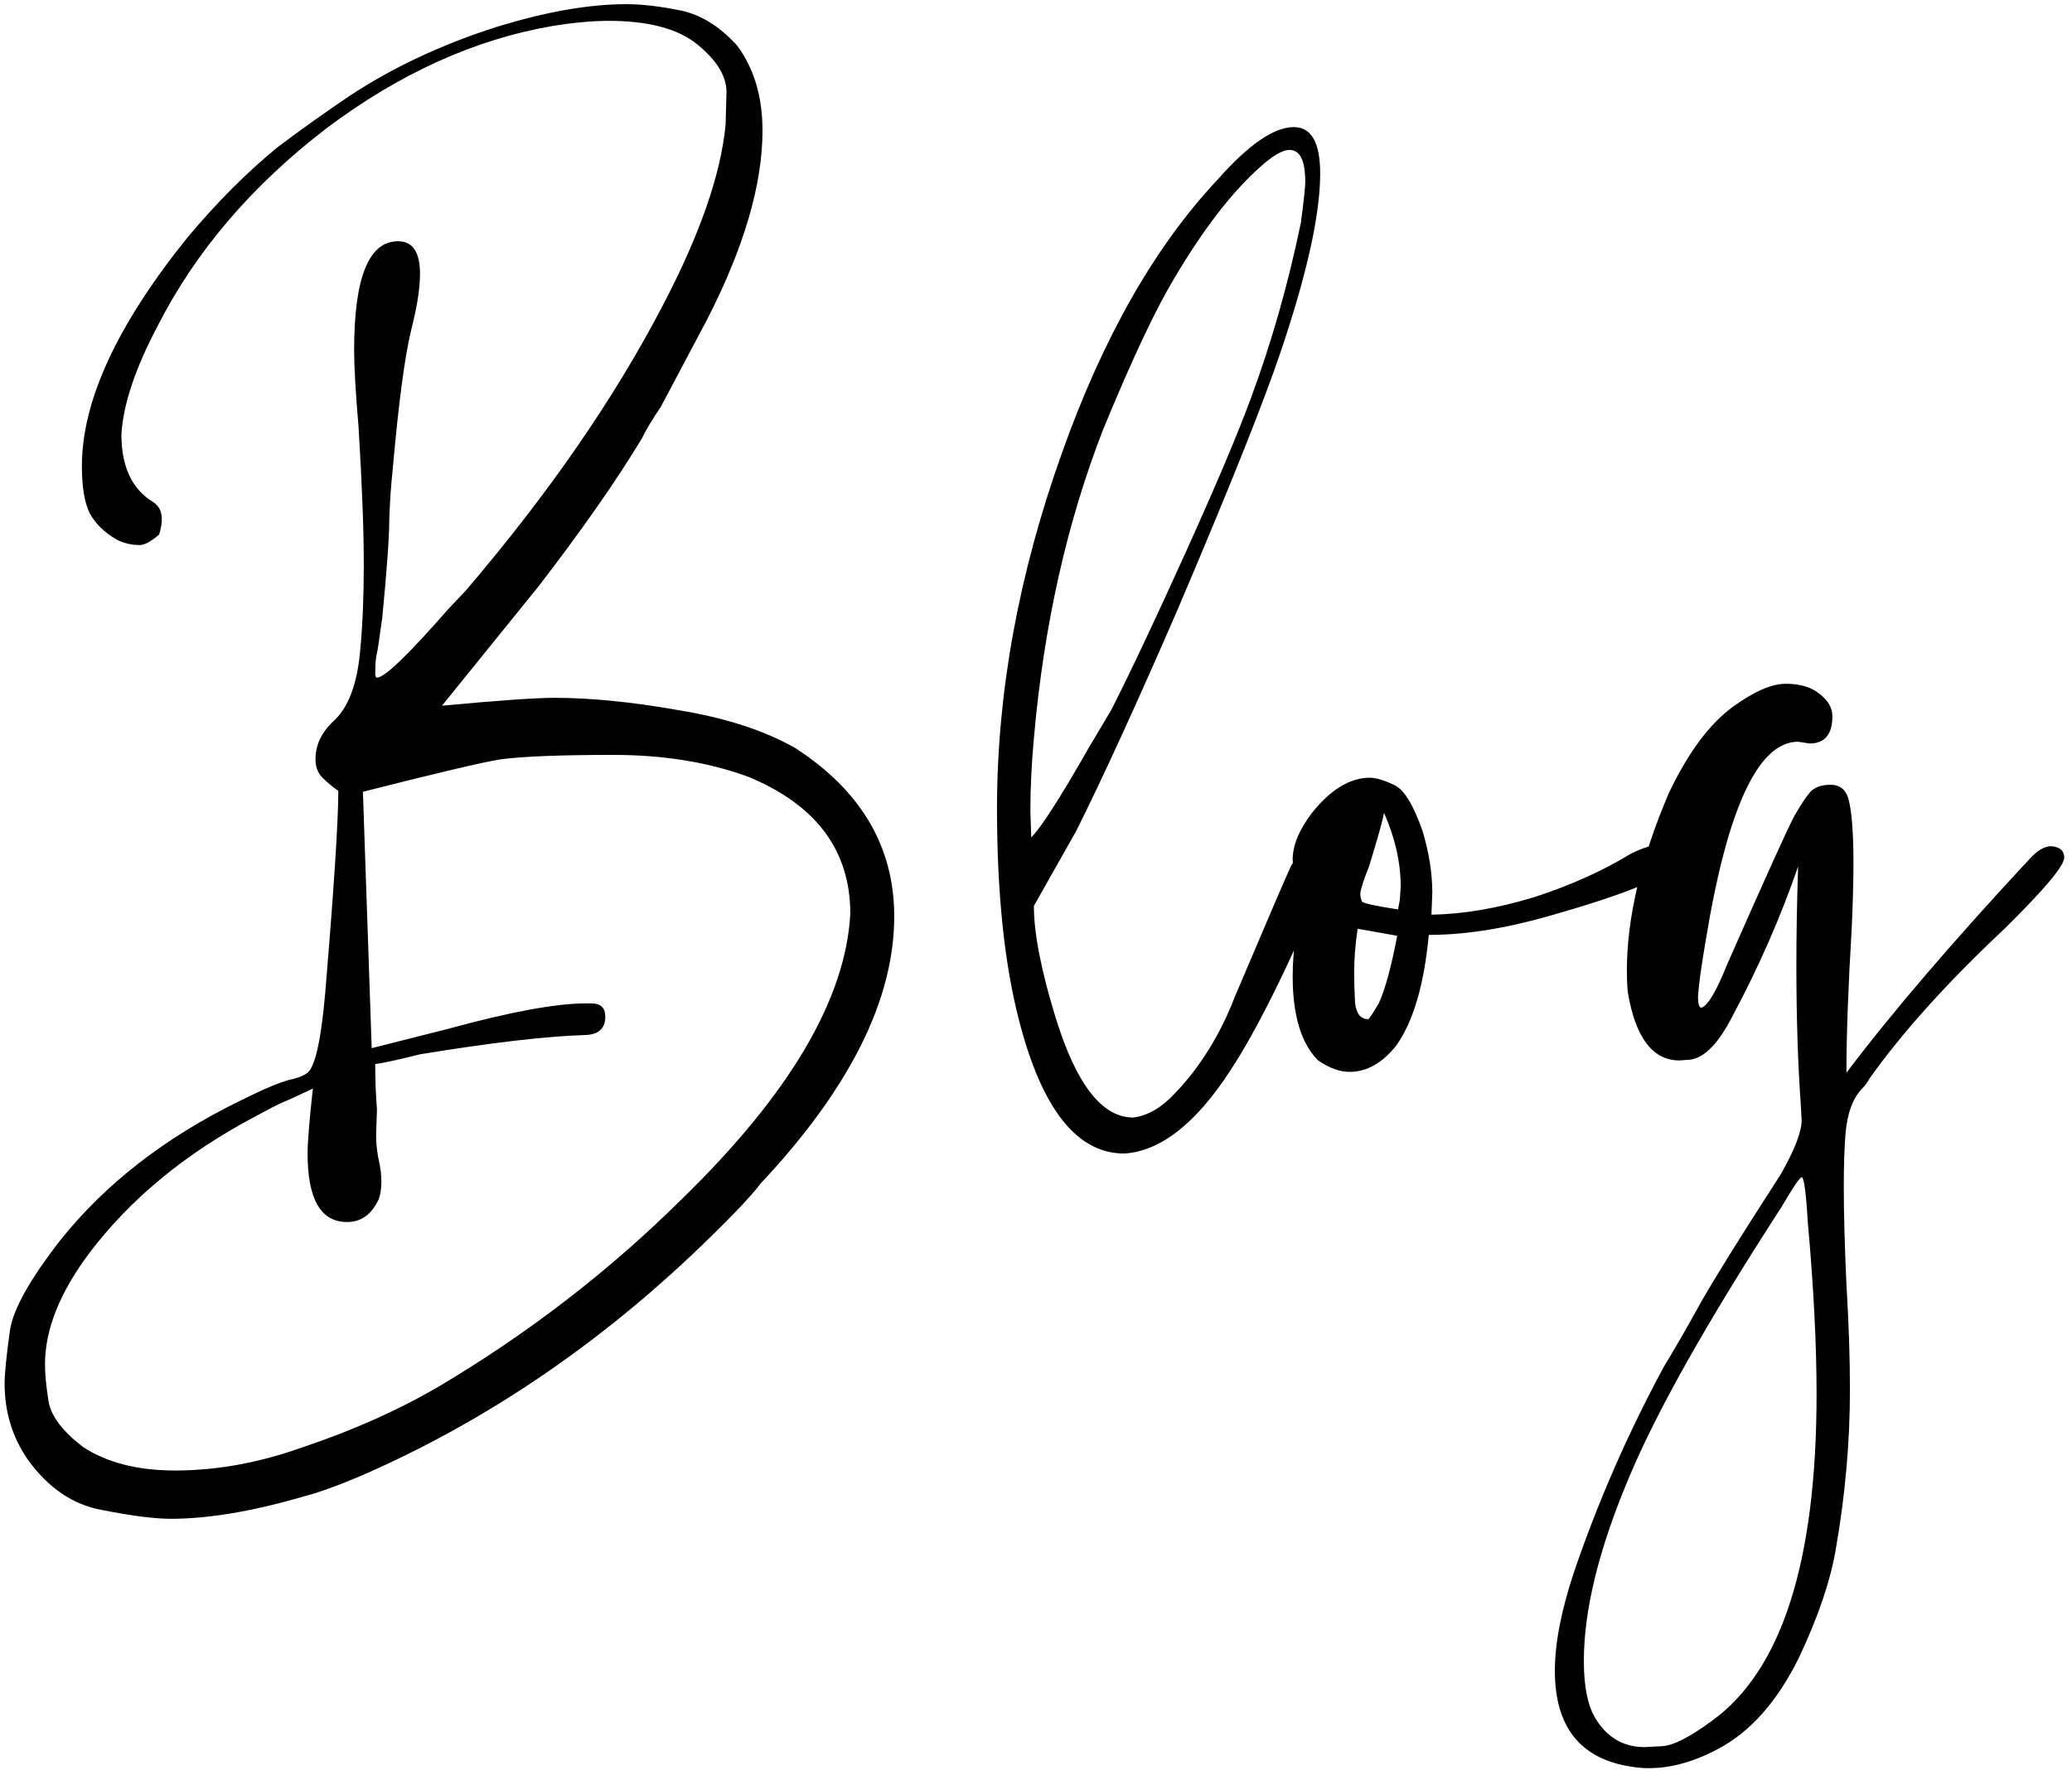
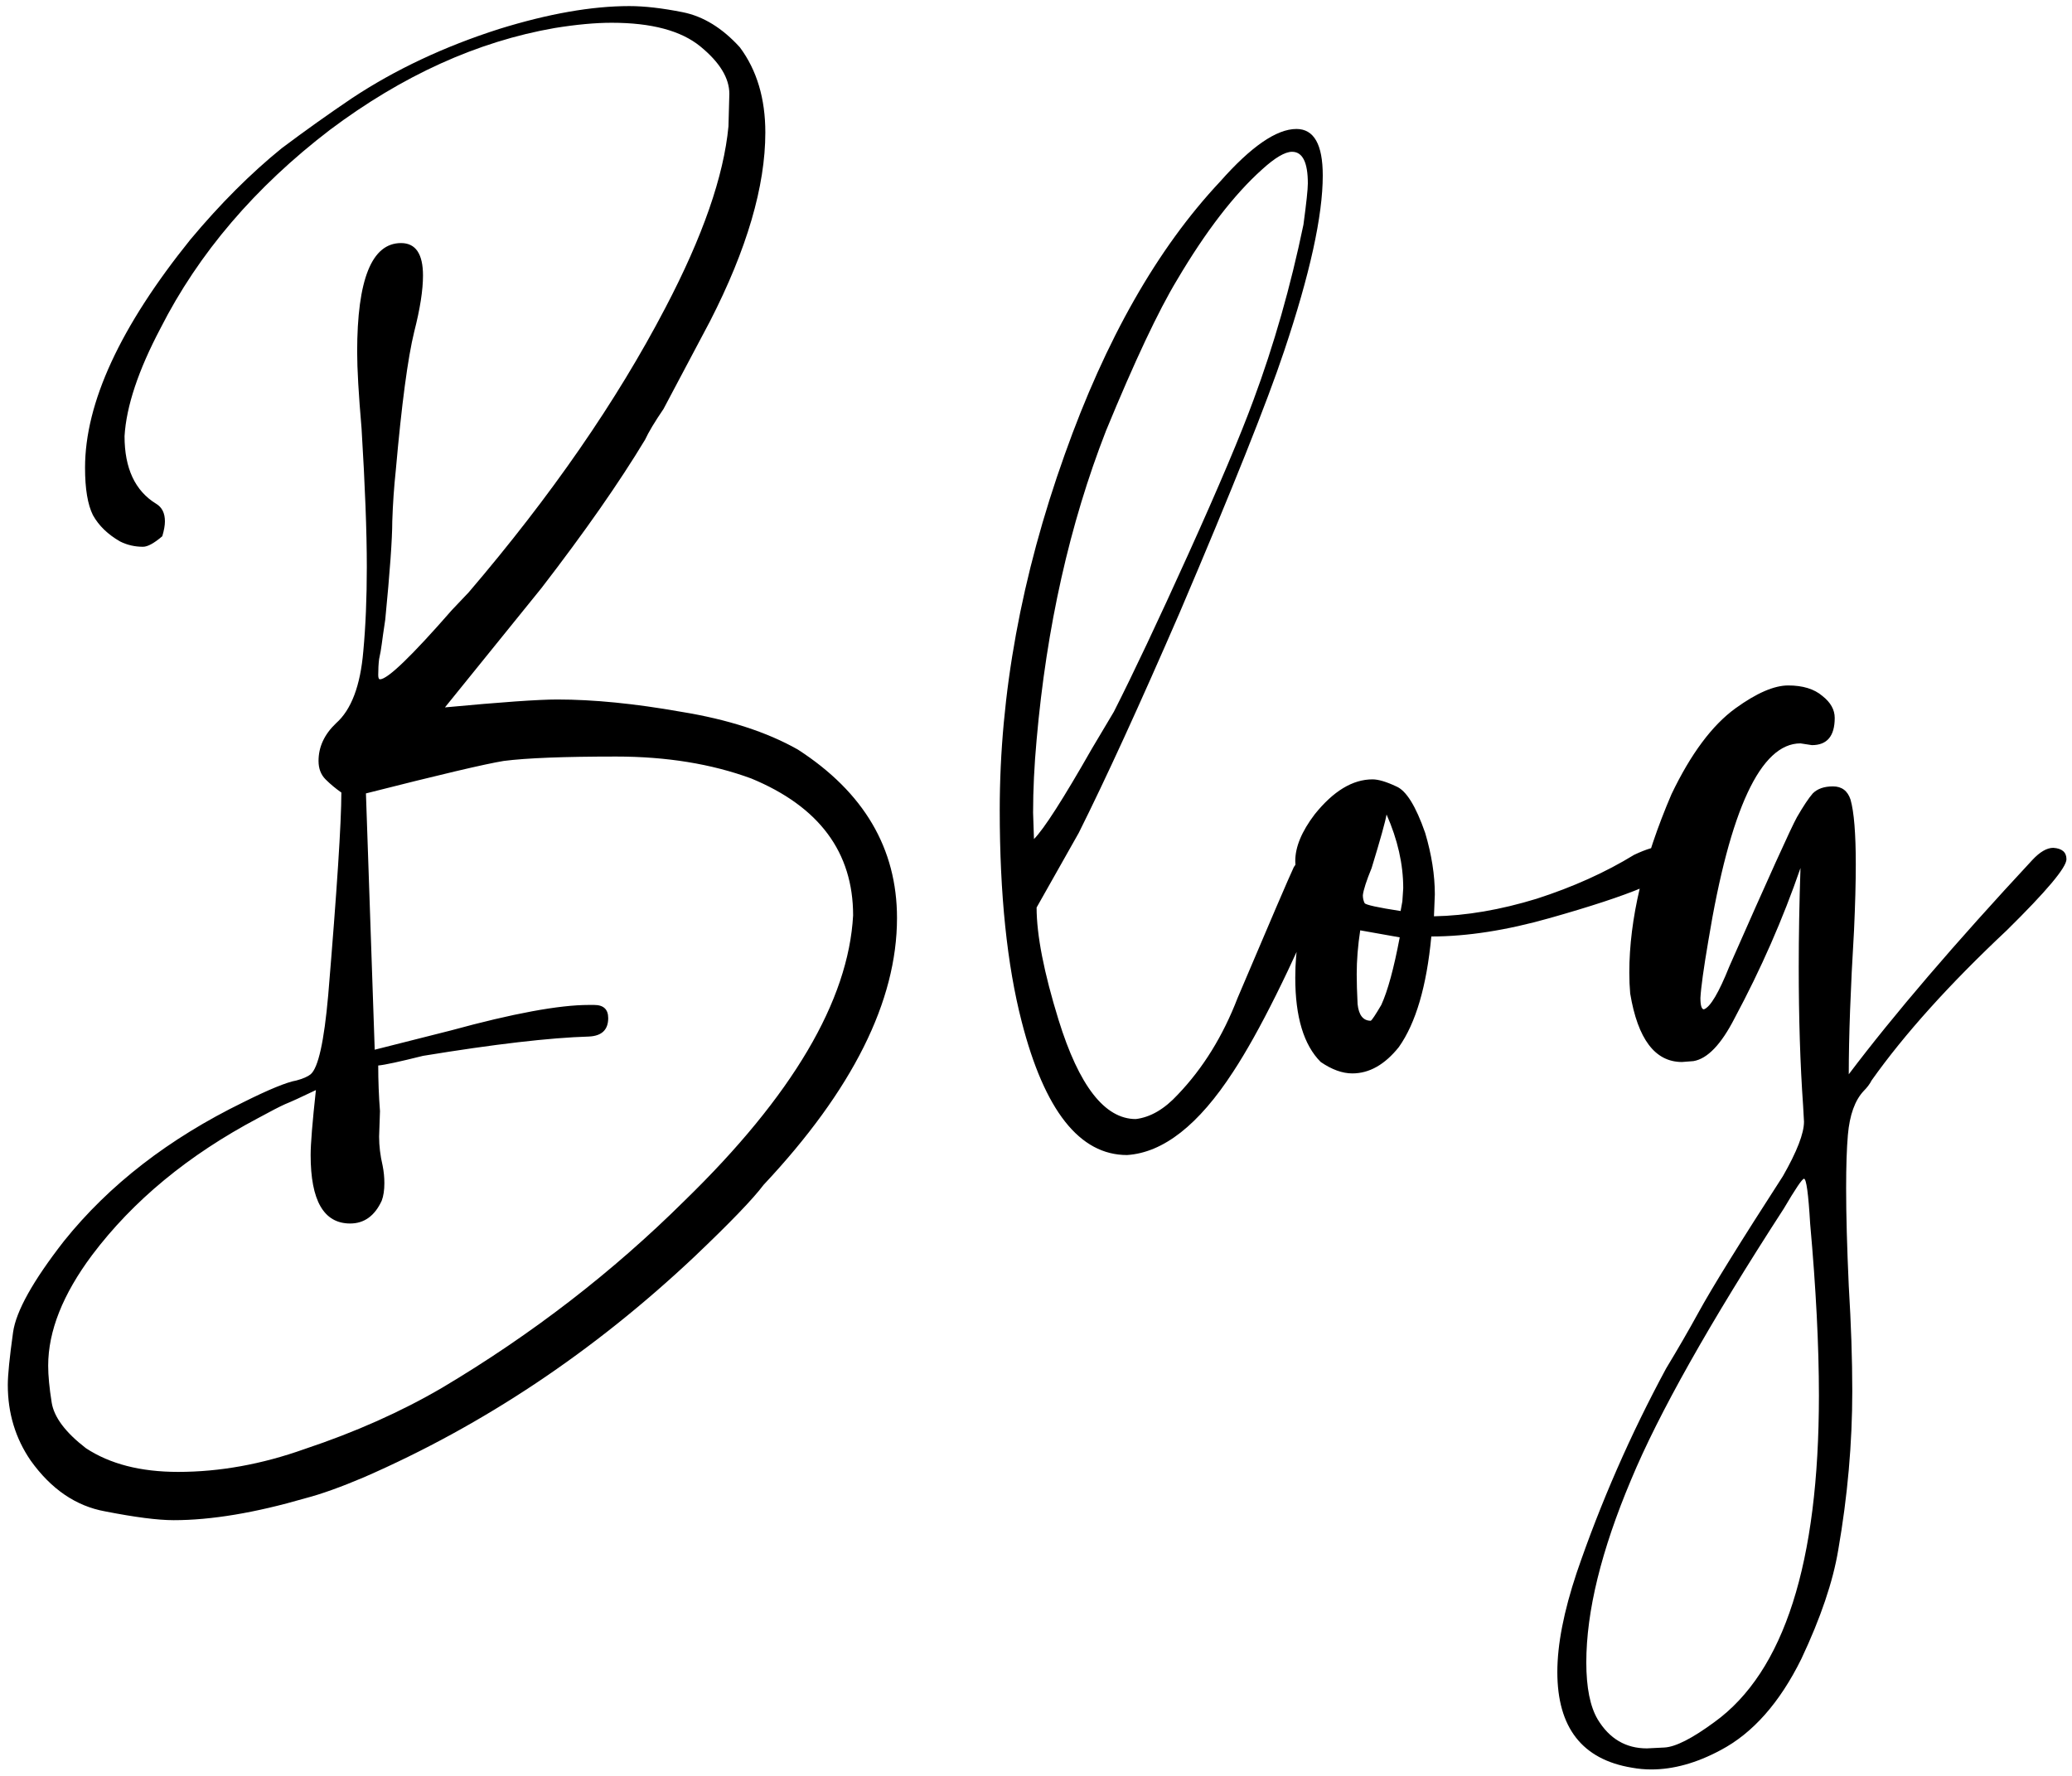
- <svg xmlns="http://www.w3.org/2000/svg" width="151" height="129" viewBox="0 0 151 129" fill="none">
-   <path d="M12.752 107.184C15.781 107.184 18.853 106.629 21.968 105.52C25.68 104.283 29.029 102.789 32.016 101.04C38.544 97.157 44.432 92.613 49.68 87.408C57.531 79.771 61.627 72.837 61.968 66.608C61.968 62 59.493 58.672 54.544 56.624C51.643 55.557 48.357 55.024 44.688 55.024C40.891 55.024 38.16 55.131 36.496 55.344C35.173 55.557 31.824 56.347 26.448 57.712L27.088 76.4L32.656 74.992C37.179 73.755 40.528 73.136 42.704 73.136H43.088C43.771 73.136 44.112 73.456 44.112 74.096C44.112 74.949 43.643 75.397 42.704 75.44C39.845 75.525 35.813 75.995 30.608 76.848C28.901 77.275 27.813 77.509 27.344 77.552C27.344 78.661 27.387 79.771 27.472 80.88L27.408 82.736C27.408 83.419 27.493 84.123 27.664 84.848C27.749 85.275 27.792 85.701 27.792 86.128C27.792 86.64 27.728 87.067 27.6 87.408C27.088 88.517 26.32 89.072 25.296 89.072C23.376 89.072 22.416 87.408 22.416 84.08C22.416 83.269 22.544 81.691 22.8 79.344C21.733 79.856 20.987 80.197 20.56 80.368C20.176 80.539 19.515 80.88 18.576 81.392C13.499 84.08 9.467 87.408 6.48 91.376C4.347 94.235 3.28 96.923 3.28 99.44C3.28 100.165 3.365 101.061 3.536 102.128C3.707 103.195 4.539 104.304 6.032 105.456C7.781 106.608 10.021 107.184 12.752 107.184ZM12.432 110.704C11.28 110.704 9.616 110.491 7.44 110.064C5.307 109.68 3.493 108.443 2 106.352C0.891 104.731 0.336 102.896 0.336 100.848C0.336 100.123 0.464 98.843 0.72 97.008C0.933 95.472 2.171 93.253 4.432 90.352C7.717 86.256 12.069 82.885 17.488 80.24C19.365 79.301 20.667 78.768 21.392 78.64C21.861 78.512 22.203 78.363 22.416 78.192C22.971 77.723 23.397 75.803 23.696 72.432C24.336 64.752 24.656 59.824 24.656 57.648C24.229 57.349 23.845 57.029 23.504 56.688C23.163 56.347 22.992 55.899 22.992 55.344C22.992 54.32 23.419 53.403 24.272 52.592C25.381 51.611 26.043 49.861 26.256 47.344C26.427 45.509 26.512 43.461 26.512 41.2C26.512 38.64 26.384 35.269 26.128 31.088C25.915 28.613 25.808 26.757 25.808 25.52C25.808 20.229 26.875 17.584 29.008 17.584C30.075 17.584 30.608 18.373 30.608 19.952C30.608 21.019 30.395 22.384 29.968 24.048C29.499 25.968 29.051 29.339 28.624 34.16C28.496 35.355 28.411 36.592 28.368 37.872C28.368 39.152 28.197 41.541 27.856 45.04C27.728 45.893 27.643 46.491 27.6 46.832C27.557 47.173 27.493 47.536 27.408 47.92C27.365 48.261 27.344 48.645 27.344 49.072C27.344 49.285 27.387 49.392 27.472 49.392C28.027 49.392 29.776 47.707 32.72 44.336L33.936 43.056C39.952 36.016 44.731 29.104 48.272 22.32C51.003 17.115 52.539 12.699 52.88 9.072L52.944 6.704C52.944 5.552 52.24 4.4 50.832 3.248C49.424 2.096 47.269 1.52 44.368 1.52C43.173 1.52 41.787 1.648 40.208 1.904C34.576 2.885 29.115 5.36 23.824 9.328C18.363 13.509 14.245 18.331 11.472 23.792C9.851 26.864 8.976 29.488 8.848 31.664C8.848 34.011 9.616 35.653 11.152 36.592C11.579 36.848 11.792 37.275 11.792 37.872C11.792 38.171 11.728 38.533 11.6 38.96C11.003 39.472 10.533 39.728 10.192 39.728C9.595 39.728 9.04 39.6 8.528 39.344C7.632 38.832 6.971 38.192 6.544 37.424C6.16 36.656 5.968 35.504 5.968 33.968C5.968 29.232 8.528 23.685 13.648 17.328C15.824 14.725 18.043 12.507 20.304 10.672C22.011 9.392 23.717 8.176 25.424 7.024C28.581 4.933 32.165 3.248 36.176 1.968C39.76 0.859 42.917 0.304 45.648 0.304C46.757 0.304 48.059 0.453 49.552 0.752C51.045 1.051 52.432 1.904 53.712 3.312C54.949 4.976 55.568 7.045 55.568 9.52C55.568 13.445 54.224 18.032 51.536 23.28L48.144 29.68C47.504 30.619 47.056 31.365 46.8 31.92C44.923 35.035 42.405 38.64 39.248 42.736L32.208 51.44C36.304 51.056 39.035 50.864 40.4 50.864C43.045 50.864 46.053 51.163 49.424 51.76C52.837 52.315 55.675 53.232 57.936 54.512C62.757 57.627 65.168 61.723 65.168 66.8C65.168 72.859 61.925 79.344 55.44 86.256C54.672 87.28 52.987 89.029 50.384 91.504C43.045 98.416 35.024 103.771 26.32 107.568C24.613 108.293 23.184 108.805 22.032 109.104C18.363 110.171 15.163 110.704 12.432 110.704ZM75.154 61.04C75.879 60.315 77.287 58.117 79.378 54.448L80.978 51.76C82.386 48.987 84.199 45.147 86.418 40.24C88.637 35.333 90.215 31.6 91.154 29.04C92.647 25.029 93.863 20.763 94.802 16.24C95.015 14.661 95.122 13.659 95.122 13.232C95.122 11.696 94.738 10.928 93.97 10.928C93.458 10.928 92.733 11.355 91.794 12.208C89.746 14.043 87.677 16.731 85.586 20.272C84.221 22.533 82.493 26.203 80.402 31.28C77.757 38.064 76.071 45.573 75.346 53.808C75.175 55.685 75.09 57.456 75.09 59.12L75.154 61.04ZM81.938 84.08C78.482 84.08 75.922 80.837 74.258 74.352C73.191 70.213 72.658 65.072 72.658 58.928C72.658 50.48 74.237 41.84 77.394 33.008C80.381 24.603 84.157 17.968 88.722 13.104C90.983 10.544 92.839 9.264 94.29 9.264C95.57 9.264 96.21 10.395 96.21 12.656C96.21 15.6 95.271 19.867 93.394 25.456C92.157 29.168 89.618 35.525 85.778 44.528C82.834 51.312 80.381 56.667 78.418 60.592L75.346 66.032C75.346 68.037 75.879 70.768 76.946 74.224C78.439 79.045 80.317 81.456 82.578 81.456C83.645 81.328 84.669 80.731 85.65 79.664C87.485 77.744 88.935 75.397 90.002 72.624C92.391 66.992 93.757 63.813 94.098 63.088C94.738 62.107 95.335 61.616 95.89 61.616C96.189 61.616 96.509 61.744 96.85 62C96.978 62.128 97.042 62.277 97.042 62.448C97.042 62.789 96.893 63.28 96.594 63.92L96.53 64.24C93.842 70.555 91.559 75.141 89.682 78C87.165 81.883 84.583 83.909 81.938 84.08ZM99.71 74.288C99.795 74.245 100.051 73.861 100.478 73.136C100.947 72.112 101.395 70.469 101.822 68.208L98.942 67.696C98.771 68.805 98.686 69.872 98.686 70.896C98.686 71.493 98.707 72.219 98.749 73.072C98.835 73.883 99.155 74.288 99.71 74.288ZM101.885 66.288L102.014 65.584L102.078 64.624C102.078 62.875 101.672 61.083 100.862 59.248C100.776 59.76 100.414 61.061 99.773 63.152C99.389 64.091 99.176 64.752 99.133 65.136C99.133 65.349 99.176 65.541 99.261 65.712C99.347 65.84 100.222 66.032 101.885 66.288ZM98.365 78.128C97.64 78.128 96.872 77.851 96.061 77.296C94.824 76.059 94.206 74.011 94.206 71.152C94.206 70.085 94.291 69.061 94.462 68.08C94.675 67.056 94.781 66.288 94.781 65.776C94.781 65.136 94.675 64.581 94.462 64.112C94.291 63.6 94.206 63.109 94.206 62.64C94.206 61.616 94.675 60.485 95.614 59.248C96.979 57.541 98.387 56.688 99.838 56.688C100.264 56.688 100.84 56.859 101.566 57.2C102.291 57.499 102.995 58.629 103.678 60.592C104.147 62.171 104.382 63.664 104.382 65.072L104.318 66.672C106.664 66.629 109.16 66.203 111.806 65.392C114.451 64.539 116.819 63.472 118.91 62.192C119.806 61.765 120.531 61.552 121.086 61.552C121.811 61.552 122.174 61.829 122.174 62.384L121.982 62.96C121.726 63.856 118.654 65.136 112.766 66.8C109.608 67.696 106.728 68.144 104.126 68.144C103.784 71.771 102.995 74.459 101.758 76.208C100.734 77.488 99.603 78.128 98.365 78.128ZM119.841 127.344C119.884 127.344 120.31 127.323 121.121 127.28C121.932 127.237 123.148 126.619 124.769 125.424C129.846 121.755 132.385 113.819 132.385 101.616C132.385 97.989 132.172 93.808 131.745 89.072C131.617 86.896 131.468 85.808 131.297 85.808C131.169 85.808 130.678 86.533 129.825 87.984C124.406 96.347 120.694 102.939 118.689 107.76C116.513 112.923 115.425 117.36 115.425 121.072C115.425 122.907 115.702 124.293 116.257 125.232C117.11 126.64 118.305 127.344 119.841 127.344ZM120.161 128.88C119.692 128.88 119.222 128.837 118.753 128.752C115.126 128.155 113.313 125.829 113.313 121.776C113.313 119.771 113.782 117.36 114.721 114.544C116.47 109.424 118.646 104.453 121.249 99.632C122.102 98.224 122.892 96.859 123.617 95.536C124.598 93.744 126.646 90.437 129.761 85.616C130.785 83.824 131.297 82.501 131.297 81.648L131.233 80.496C131.02 77.467 130.913 74.096 130.913 70.384C130.913 68.123 130.956 65.712 131.041 63.152C129.761 66.864 128.161 70.512 126.241 74.096C125.26 76.016 124.257 77.061 123.233 77.232L122.401 77.296C120.438 77.296 119.18 75.632 118.625 72.304C118.582 71.835 118.561 71.323 118.561 70.768C118.561 66.885 119.585 62.555 121.633 57.776C123.041 54.832 124.598 52.741 126.305 51.504C127.841 50.395 129.121 49.84 130.145 49.84C131.212 49.84 132.044 50.096 132.641 50.608C133.238 51.077 133.537 51.611 133.537 52.208C133.537 53.531 132.982 54.192 131.873 54.192L131.041 54.064C128.14 54.064 125.9 58.864 124.321 68.464C123.98 70.469 123.788 71.856 123.745 72.624C123.745 73.179 123.83 73.456 124.001 73.456C124.47 73.285 125.089 72.24 125.857 70.32C128.716 63.835 130.358 60.208 130.785 59.44C131.254 58.629 131.638 58.053 131.937 57.712C132.278 57.371 132.769 57.2 133.409 57.2C134.049 57.2 134.476 57.52 134.689 58.16C134.945 59.056 135.073 60.635 135.073 62.896C135.073 64.219 135.03 65.819 134.945 67.696C134.689 71.963 134.561 75.461 134.561 78.192C137.846 73.84 142.305 68.635 147.937 62.576C148.492 61.979 149.004 61.68 149.473 61.68C150.113 61.723 150.433 62 150.433 62.512C150.433 63.109 148.982 64.837 146.081 67.696C141.9 71.621 138.614 75.269 136.225 78.64C136.097 78.896 135.905 79.152 135.649 79.408C135.009 80.091 134.625 81.157 134.497 82.608C134.412 83.589 134.369 84.891 134.369 86.512C134.369 88.432 134.433 90.8 134.561 93.616C134.732 96.432 134.817 98.992 134.817 101.296C134.817 105.093 134.476 108.955 133.793 112.88C133.409 115.184 132.513 117.829 131.105 120.816C129.526 124.016 127.564 126.235 125.217 127.472C123.468 128.411 121.782 128.88 120.161 128.88Z" fill="black" />
+ <svg xmlns="http://www.w3.org/2000/svg" width="203" height="174" viewBox="0 0 203 174" fill="none">
+   <path d="M17.448 144.216C21.519 144.216 25.647 143.471 29.832 141.98C34.82 140.317 39.321 138.311 43.334 135.96C52.106 130.743 60.018 124.637 67.07 117.642C77.619 107.379 83.123 98.063 83.582 89.692C83.582 83.5 80.257 79.028 73.606 76.276C69.707 74.843 65.293 74.126 60.362 74.126C55.259 74.126 51.59 74.269 49.354 74.556C47.577 74.843 43.076 75.903 35.852 77.738L36.712 102.85L44.194 100.958C50.271 99.295 54.772 98.464 57.696 98.464H58.212C59.129 98.464 59.588 98.894 59.588 99.754C59.588 100.901 58.957 101.503 57.696 101.56C53.855 101.675 48.437 102.305 41.442 103.452C39.149 104.025 37.687 104.341 37.056 104.398C37.056 105.889 37.113 107.379 37.228 108.87L37.142 111.364C37.142 112.281 37.257 113.227 37.486 114.202C37.601 114.775 37.658 115.349 37.658 115.922C37.658 116.61 37.572 117.183 37.4 117.642C36.712 119.133 35.68 119.878 34.304 119.878C31.724 119.878 30.434 117.642 30.434 113.17C30.434 112.081 30.606 109.959 30.95 106.806C29.517 107.494 28.513 107.953 27.94 108.182C27.424 108.411 26.535 108.87 25.274 109.558C18.451 113.17 13.033 117.642 9.02 122.974C6.153 126.815 4.72 130.427 4.72 133.81C4.72 134.785 4.835 135.989 5.064 137.422C5.293 138.855 6.411 140.346 8.418 141.894C10.769 143.442 13.779 144.216 17.448 144.216ZM17.018 148.946C15.47 148.946 13.234 148.659 10.31 148.086C7.443 147.57 5.007 145.907 3 143.098C1.509 140.919 0.764 138.454 0.764 135.702C0.764 134.727 0.936 133.007 1.28 130.542C1.567 128.478 3.229 125.497 6.268 121.598C10.683 116.094 16.531 111.565 23.812 108.01C26.335 106.749 28.083 106.032 29.058 105.86C29.689 105.688 30.147 105.487 30.434 105.258C31.179 104.627 31.753 102.047 32.154 97.518C33.014 87.198 33.444 80.576 33.444 77.652C32.871 77.251 32.355 76.821 31.896 76.362C31.437 75.903 31.208 75.301 31.208 74.556C31.208 73.18 31.781 71.947 32.928 70.858C34.419 69.539 35.307 67.189 35.594 63.806C35.823 61.341 35.938 58.589 35.938 55.55C35.938 52.11 35.766 47.581 35.422 41.962C35.135 38.637 34.992 36.143 34.992 34.48C34.992 27.371 36.425 23.816 39.292 23.816C40.725 23.816 41.442 24.877 41.442 26.998C41.442 28.431 41.155 30.266 40.582 32.502C39.951 35.082 39.349 39.611 38.776 46.09C38.604 47.695 38.489 49.358 38.432 51.078C38.432 52.798 38.203 56.009 37.744 60.71C37.572 61.857 37.457 62.659 37.4 63.118C37.343 63.577 37.257 64.064 37.142 64.58C37.085 65.039 37.056 65.555 37.056 66.128C37.056 66.415 37.113 66.558 37.228 66.558C37.973 66.558 40.324 64.293 44.28 59.764L45.914 58.044C53.998 48.584 60.419 39.296 65.178 30.18C68.847 23.185 70.911 17.251 71.37 12.378L71.456 9.196C71.456 7.648 70.51 6.1 68.618 4.552C66.726 3.004 63.831 2.23 59.932 2.23C58.327 2.23 56.463 2.402 54.342 2.746C46.774 4.065 39.435 7.39 32.326 12.722C24.987 18.341 19.455 24.819 15.728 32.158C13.549 36.286 12.374 39.812 12.202 42.736C12.202 45.889 13.234 48.097 15.298 49.358C15.871 49.702 16.158 50.275 16.158 51.078C16.158 51.479 16.072 51.967 15.9 52.54C15.097 53.228 14.467 53.572 14.008 53.572C13.205 53.572 12.46 53.4 11.772 53.056C10.568 52.368 9.679 51.508 9.106 50.476C8.59 49.444 8.332 47.896 8.332 45.832C8.332 39.468 11.772 32.015 18.652 23.472C21.576 19.975 24.557 16.993 27.596 14.528C29.889 12.808 32.183 11.174 34.476 9.626C38.719 6.817 43.535 4.552 48.924 2.832C53.74 1.341 57.983 0.596 61.652 0.596C63.143 0.596 64.891 0.797 66.898 1.198C68.905 1.599 70.768 2.746 72.488 4.638C74.151 6.874 74.982 9.655 74.982 12.98C74.982 18.255 73.176 24.418 69.564 31.47L65.006 40.07C64.146 41.331 63.544 42.335 63.2 43.08C60.677 47.265 57.295 52.11 53.052 57.614L43.592 69.31C49.096 68.794 52.765 68.536 54.6 68.536C58.155 68.536 62.197 68.937 66.726 69.74C71.313 70.485 75.125 71.718 78.164 73.438C84.643 77.623 87.882 83.127 87.882 89.95C87.882 98.091 83.525 106.806 74.81 116.094C73.778 117.47 71.513 119.821 68.016 123.146C58.155 132.434 47.376 139.629 35.68 144.732C33.387 145.707 31.466 146.395 29.918 146.796C24.987 148.229 20.687 148.946 17.018 148.946ZM101.301 82.21C102.275 81.235 104.167 78.283 106.977 73.352L109.127 69.74C111.019 66.013 113.455 60.853 116.437 54.26C119.418 47.667 121.539 42.65 122.801 39.21C124.807 33.821 126.441 28.087 127.703 22.01C127.989 19.889 128.133 18.541 128.133 17.968C128.133 15.904 127.617 14.872 126.585 14.872C125.897 14.872 124.922 15.445 123.661 16.592C120.909 19.057 118.128 22.669 115.319 27.428C113.484 30.467 111.162 35.397 108.353 42.22C104.798 51.336 102.533 61.427 101.559 72.492C101.329 75.015 101.215 77.394 101.215 79.63L101.301 82.21ZM110.417 113.17C105.773 113.17 102.333 108.813 100.097 100.098C98.663 94.537 97.947 87.628 97.947 79.372C97.947 68.02 100.068 56.41 104.311 44.542C108.324 33.247 113.398 24.332 119.533 17.796C122.571 14.356 125.065 12.636 127.015 12.636C128.735 12.636 129.595 14.155 129.595 17.194C129.595 21.15 128.333 26.883 125.811 34.394C124.148 39.382 120.737 47.925 115.577 60.022C111.621 69.138 108.324 76.333 105.687 81.608L101.559 88.918C101.559 91.613 102.275 95.282 103.709 99.926C105.715 106.405 108.238 109.644 111.277 109.644C112.71 109.472 114.086 108.669 115.405 107.236C117.87 104.656 119.819 101.503 121.253 97.776C124.463 90.208 126.298 85.937 126.757 84.962C127.617 83.643 128.419 82.984 129.165 82.984C129.566 82.984 129.996 83.156 130.455 83.5C130.627 83.672 130.713 83.873 130.713 84.102C130.713 84.561 130.512 85.22 130.111 86.08L130.025 86.51C126.413 94.995 123.345 101.159 120.823 105C117.44 110.217 113.971 112.941 110.417 113.17ZM134.297 100.012C134.412 99.955 134.756 99.439 135.329 98.464C135.96 97.088 136.562 94.881 137.135 91.842L133.265 91.154C133.036 92.645 132.921 94.078 132.921 95.454C132.921 96.257 132.95 97.231 133.007 98.378C133.122 99.467 133.552 100.012 134.297 100.012ZM137.221 89.262L137.393 88.316L137.479 87.026C137.479 84.675 136.934 82.267 135.845 79.802C135.73 80.49 135.243 82.239 134.383 85.048C133.867 86.309 133.58 87.198 133.523 87.714C133.523 88.001 133.58 88.259 133.695 88.488C133.81 88.66 134.985 88.918 137.221 89.262ZM132.491 105.172C131.516 105.172 130.484 104.799 129.395 104.054C127.732 102.391 126.901 99.639 126.901 95.798C126.901 94.365 127.016 92.989 127.245 91.67C127.532 90.294 127.675 89.262 127.675 88.574C127.675 87.714 127.532 86.969 127.245 86.338C127.016 85.65 126.901 84.991 126.901 84.36C126.901 82.984 127.532 81.465 128.793 79.802C130.628 77.509 132.52 76.362 134.469 76.362C135.042 76.362 135.816 76.591 136.791 77.05C137.766 77.451 138.712 78.971 139.629 81.608C140.26 83.729 140.575 85.736 140.575 87.628L140.489 89.778C143.642 89.721 146.996 89.147 150.551 88.058C154.106 86.911 157.288 85.478 160.097 83.758C161.301 83.185 162.276 82.898 163.021 82.898C163.996 82.898 164.483 83.271 164.483 84.016L164.225 84.79C163.881 85.994 159.753 87.714 151.841 89.95C147.598 91.154 143.728 91.756 140.231 91.756C139.772 96.629 138.712 100.241 137.049 102.592C135.673 104.312 134.154 105.172 132.491 105.172ZM161.349 171.306C161.406 171.306 161.98 171.277 163.069 171.22C164.158 171.163 165.792 170.331 167.971 168.726C174.794 163.795 178.205 153.131 178.205 136.734C178.205 131.861 177.918 126.242 177.345 119.878C177.173 116.954 176.972 115.492 176.743 115.492C176.571 115.492 175.912 116.467 174.765 118.416C167.484 129.653 162.496 138.511 159.801 144.99C156.877 151.927 155.415 157.89 155.415 162.878C155.415 165.343 155.788 167.207 156.533 168.468C157.68 170.36 159.285 171.306 161.349 171.306ZM161.779 173.37C161.148 173.37 160.518 173.313 159.887 173.198C155.014 172.395 152.577 169.271 152.577 163.824C152.577 161.129 153.208 157.89 154.469 154.106C156.82 147.226 159.744 140.547 163.241 134.068C164.388 132.176 165.448 130.341 166.423 128.564C167.742 126.156 170.494 121.713 174.679 115.234C176.055 112.826 176.743 111.049 176.743 109.902L176.657 108.354C176.37 104.283 176.227 99.754 176.227 94.766C176.227 91.727 176.284 88.488 176.399 85.048C174.679 90.036 172.529 94.938 169.949 99.754C168.63 102.334 167.283 103.739 165.907 103.968L164.789 104.054C162.152 104.054 160.46 101.818 159.715 97.346C159.658 96.715 159.629 96.027 159.629 95.282C159.629 90.065 161.005 84.245 163.757 77.824C165.649 73.868 167.742 71.059 170.035 69.396C172.099 67.905 173.819 67.16 175.195 67.16C176.628 67.16 177.746 67.504 178.549 68.192C179.352 68.823 179.753 69.539 179.753 70.342C179.753 72.119 179.008 73.008 177.517 73.008L176.399 72.836C172.5 72.836 169.49 79.286 167.369 92.186C166.91 94.881 166.652 96.744 166.595 97.776C166.595 98.521 166.71 98.894 166.939 98.894C167.57 98.665 168.401 97.26 169.433 94.68C173.274 85.965 175.482 81.092 176.055 80.06C176.686 78.971 177.202 78.197 177.603 77.738C178.062 77.279 178.721 77.05 179.581 77.05C180.441 77.05 181.014 77.48 181.301 78.34C181.645 79.544 181.817 81.665 181.817 84.704C181.817 86.481 181.76 88.631 181.645 91.154C181.301 96.887 181.129 101.589 181.129 105.258C185.544 99.41 191.535 92.415 199.103 84.274C199.848 83.471 200.536 83.07 201.167 83.07C202.027 83.127 202.457 83.5 202.457 84.188C202.457 84.991 200.508 87.313 196.609 91.154C190.99 96.429 186.576 101.331 183.365 105.86C183.193 106.204 182.935 106.548 182.591 106.892C181.731 107.809 181.215 109.243 181.043 111.192C180.928 112.511 180.871 114.259 180.871 116.438C180.871 119.018 180.957 122.2 181.129 125.984C181.358 129.768 181.473 133.208 181.473 136.304C181.473 141.407 181.014 146.595 180.097 151.87C179.581 154.966 178.377 158.521 176.485 162.534C174.364 166.834 171.726 169.815 168.573 171.478C166.222 172.739 163.958 173.37 161.779 173.37Z" fill="black" />
</svg>
